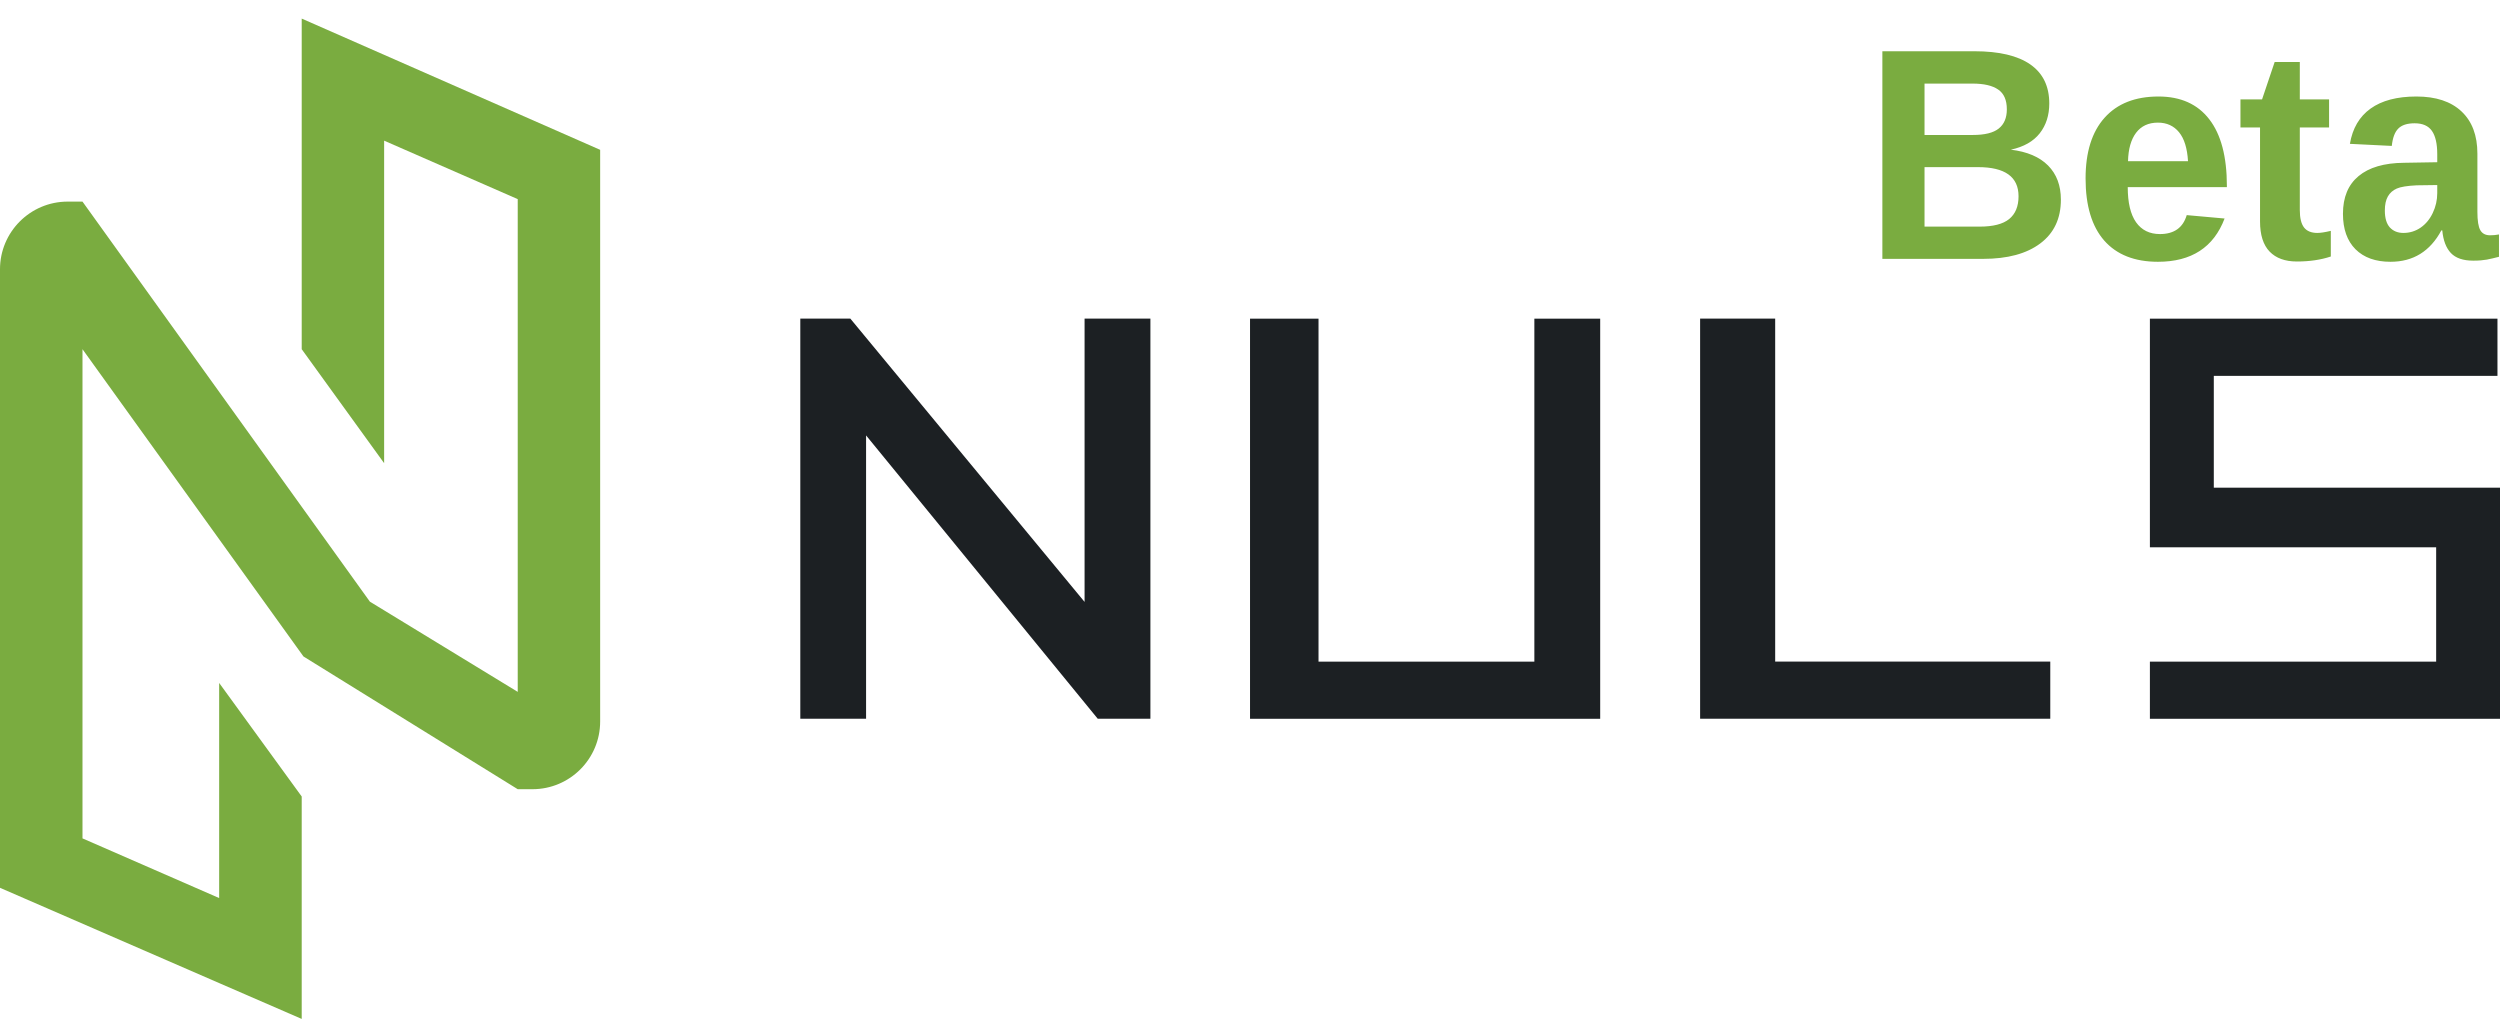
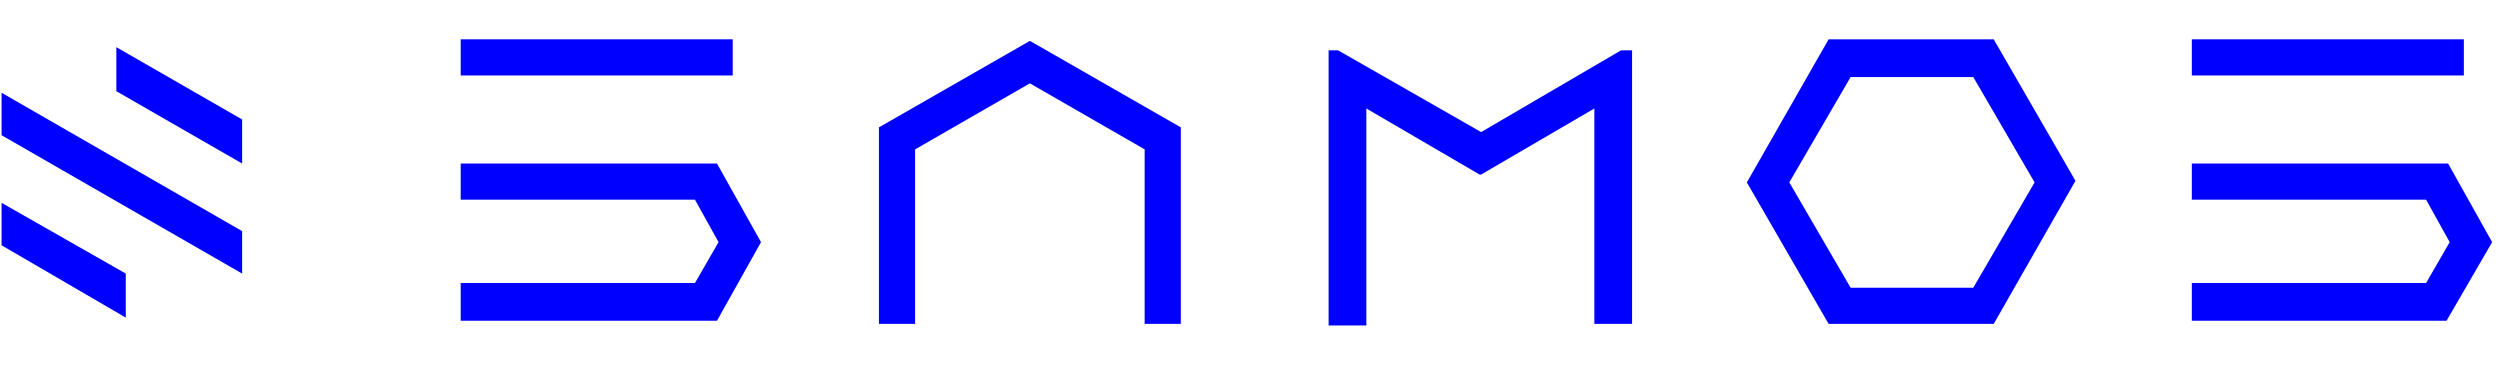
- <svg xmlns="http://www.w3.org/2000/svg" viewBox="0 0 414.31 168.86">
-   <defs>
-     <style>.cls-1{font-size:50px;font-family:Arial-BoldMT, Arial;font-weight:700;}.cls-1,.cls-2{fill:#7aac40;}.cls-3{fill:#1c2023;}</style>
-   </defs>
-   <g id="图层_2" data-name="图层 2">
-     <g id="图层_1-2" data-name="图层 1">
-       <text class="cls-1" transform="translate(308.71 42.9) scale(0.97 1)">Beta</text>
-       <path class="cls-2" d="M50,3.08V57.87L63.66,76.76V23.31L85.8,33v81.66L61.3,99.71,13.67,33.41H11.21A11.22,11.22,0,0,0,0,44.65V147.13l36.32,15.79v0L50,168.86V132L36.32,113.18v35.65l-22.65-9.89V57.87l36.62,50.92,35.51,22h2.45a11.22,11.22,0,0,0,11.21-11.24V24.83Z" />
-       <polygon class="cls-3" points="179.74 99.75 140.92 52.8 132.63 52.8 132.63 119.11 143.53 119.11 143.53 72.16 181.92 119.11 190.65 119.11 190.65 52.8 179.74 52.8 179.74 99.75" />
-       <polygon class="cls-3" points="254.28 109.65 218.51 109.65 218.51 52.81 207.16 52.81 207.16 119.12 265.19 119.12 265.19 52.81 254.28 52.81 254.28 109.65" />
-       <polygon class="cls-3" points="294.19 52.8 281.75 52.8 281.75 119.11 339.78 119.11 339.78 109.64 294.19 109.64 294.19 52.8" />
-       <polygon class="cls-3" points="366.88 80.82 366.88 62.29 413.89 62.29 413.89 52.81 356.29 52.81 356.29 90.7 403.73 90.7 403.73 109.65 356.29 109.65 356.29 119.12 414.31 119.12 414.31 80.82 366.88 80.82" />
+ <svg xmlns="http://www.w3.org/2000/svg" version="1.1" id="Layer_1" x="0px" y="0px" viewBox="0 0 159 23.2" style="enable-background:new 0 0 159 23.2;" xml:space="preserve">
+   <style type="text/css">
+ 	.st0{fill:#0000FF;}
+ </style>
+   <g>
+     <g>
+       <polygon class="st0" points="0.1,8.6 15.4,17.4 15.4,14.7 0.1,5.9   " />
+       <polygon class="st0" points="7.4,3 7.4,5.8 15.4,10.4 15.4,7.6   " />
+       <polygon class="st0" points="0.1,15.6 8,20.2 8,17.4 0.1,12.9   " />
+     </g>
+   </g>
+   <g>
+     <g>
+       <rect x="139.4" y="2.5" class="st0" width="17.3" height="2.3" />
+       <rect x="29.3" y="2.5" class="st0" width="17.3" height="2.3" />
+       <path class="st0" d="M126.8,2.5h-10.5l-5.2,9.1l5.2,9l0,0h10.5l5.2-9.1L126.8,2.5L126.8,2.5z M125.5,18.3h-7.8l-3.9-6.7l3.9-6.7    h7.8l3.9,6.7L125.5,18.3z" />
+       <polygon class="st0" points="155.7,10.4 155.6,10.4 139.4,10.4 139.4,12.7 154.3,12.7 155.8,15.4 154.3,18 139.4,18 139.4,20.4     155.6,20.4 158.5,15.4   " />
+       <polygon class="st0" points="65.5,2.6 55.9,8.1 55.9,8.1 55.9,20.6 58.2,20.6 58.2,9.5 65.5,5.3 72.8,9.5 72.8,20.6 75.1,20.6     75.1,8.1 65.5,2.6   " />
+       <polygon class="st0" points="94.2,8.4 85.1,3.2 84.5,3.2 84.5,20.7 86.9,20.7 86.9,6.9 94.1,11.1 94.2,11.1 101.4,6.9 101.4,20.6     103.8,20.6 103.8,3.2 103.1,3.2   " />
+       <polygon class="st0" points="45.6,10.4 29.3,10.4 29.3,12.7 44.2,12.7 45.7,15.4 44.2,18 29.3,18 29.3,20.4 45.6,20.4 48.4,15.4     45.6,10.4   " />
    </g>
  </g>
</svg>
